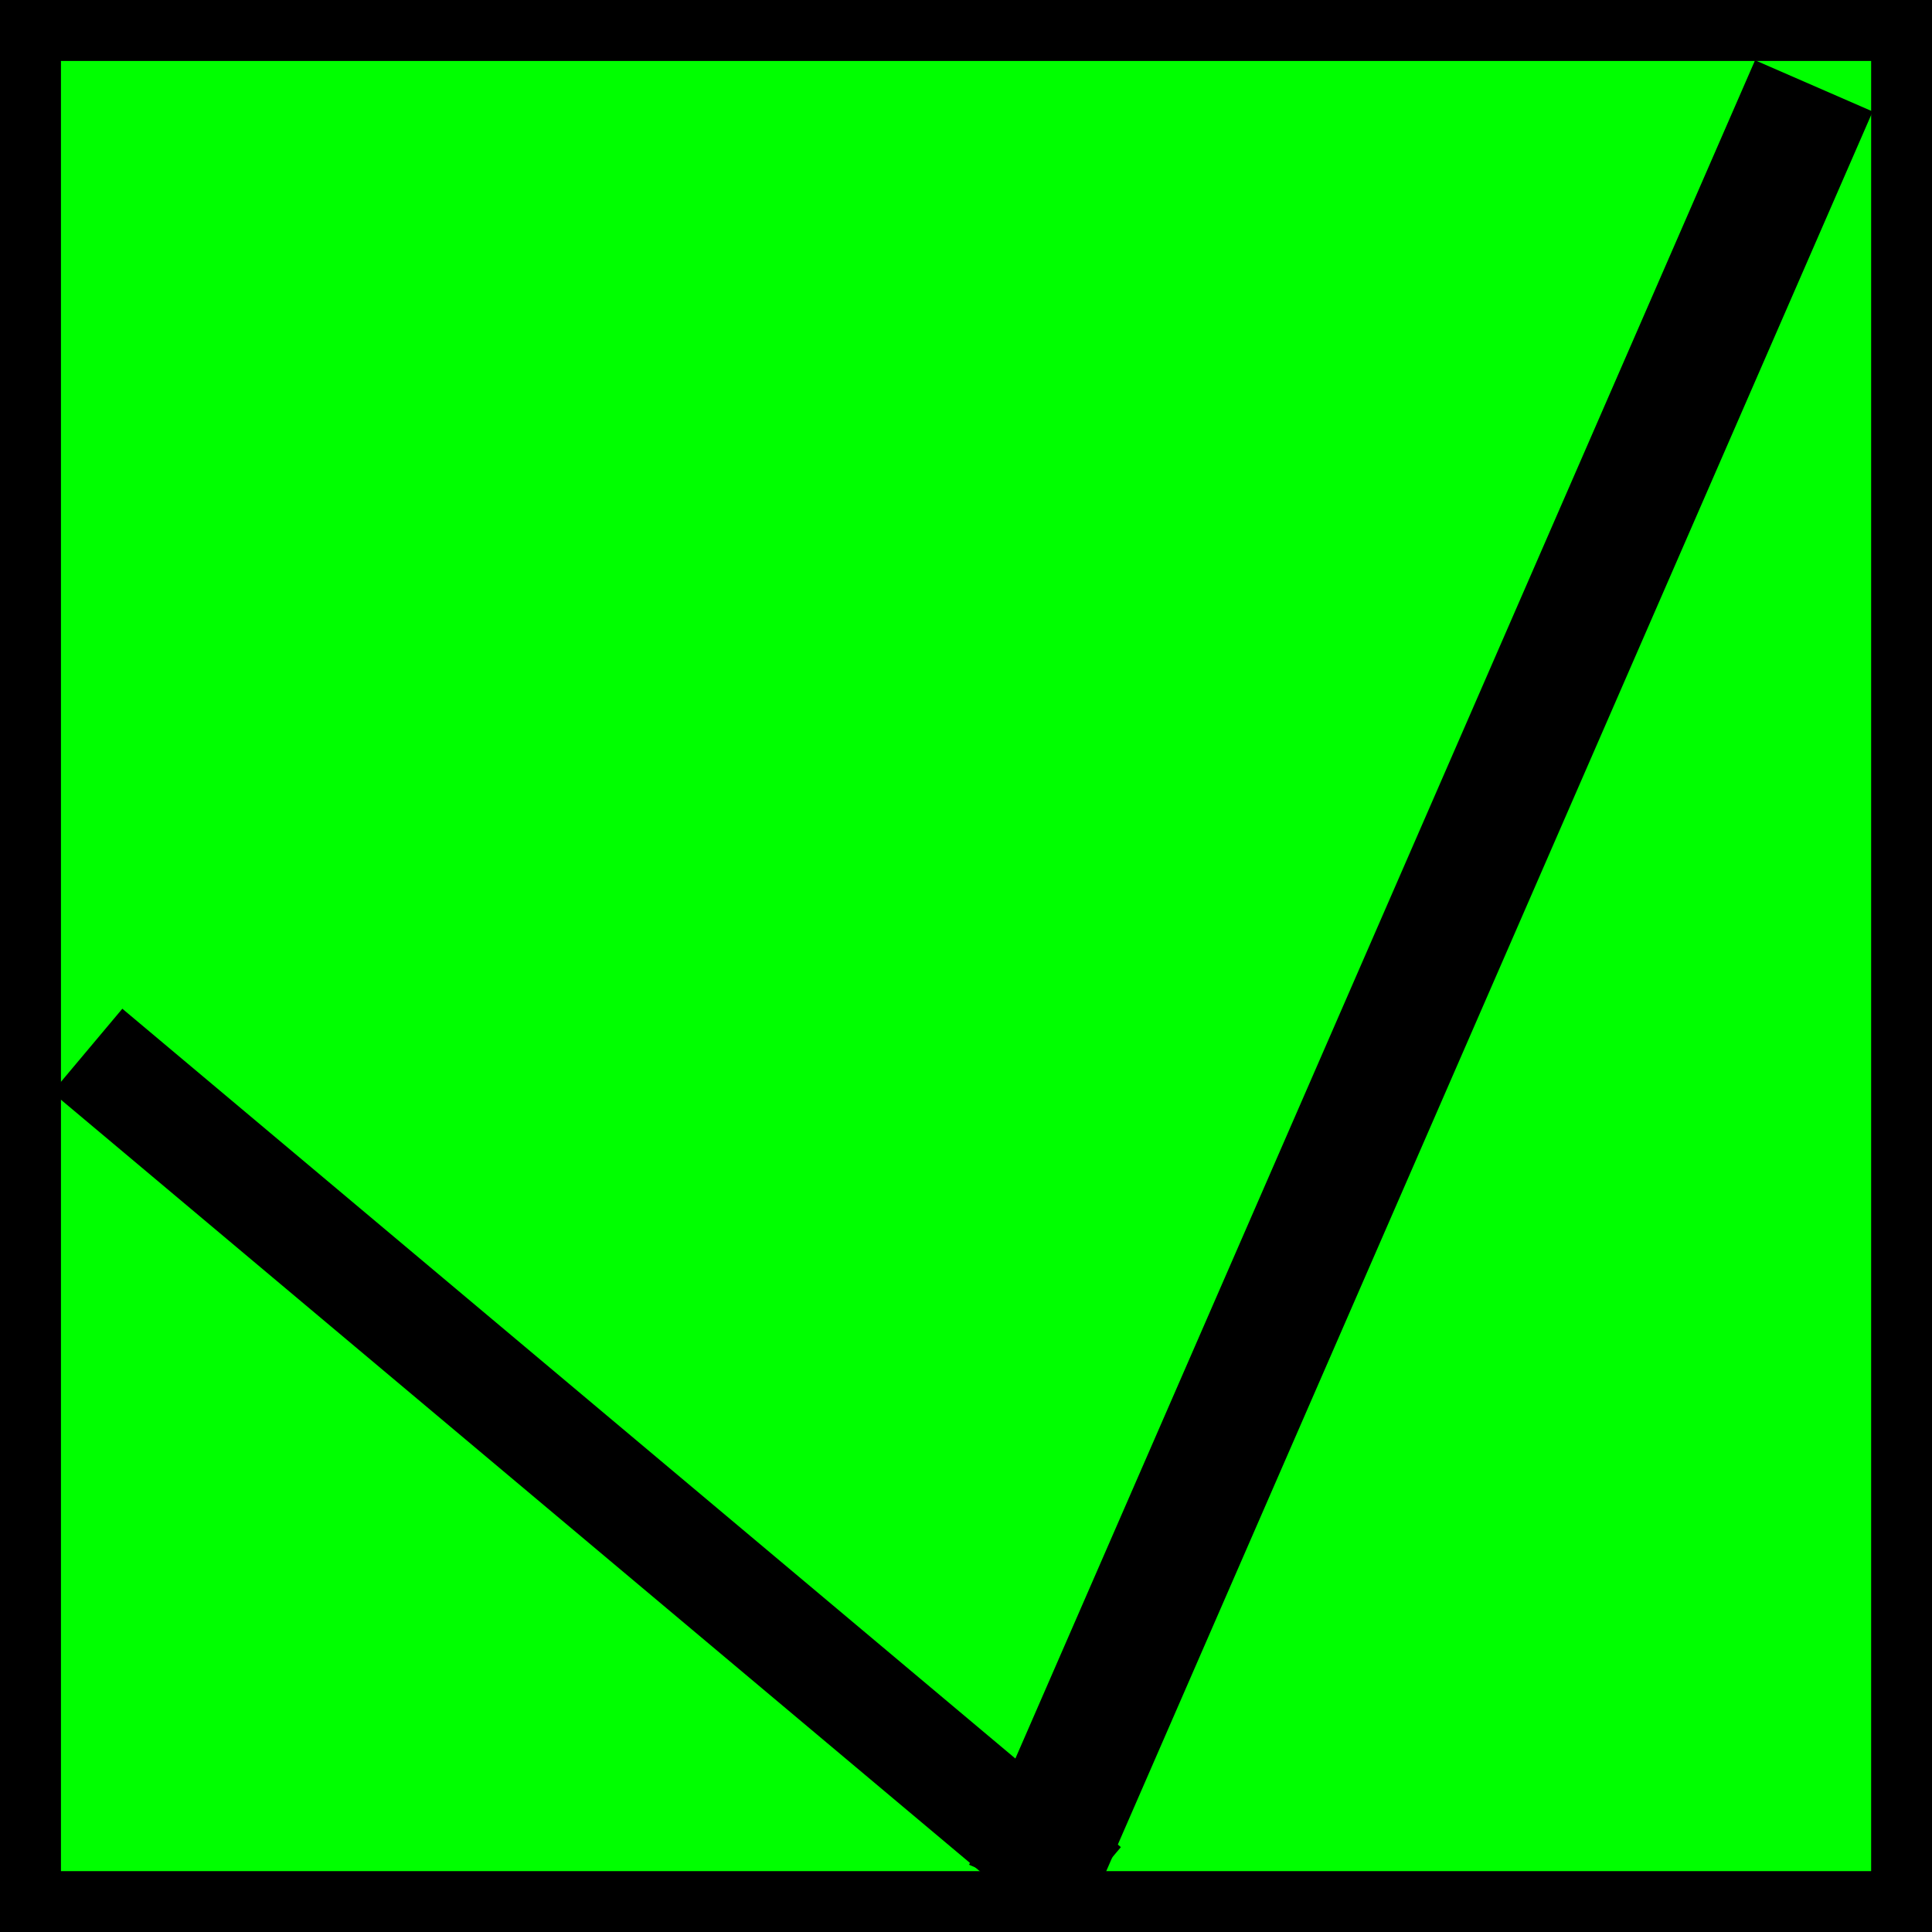
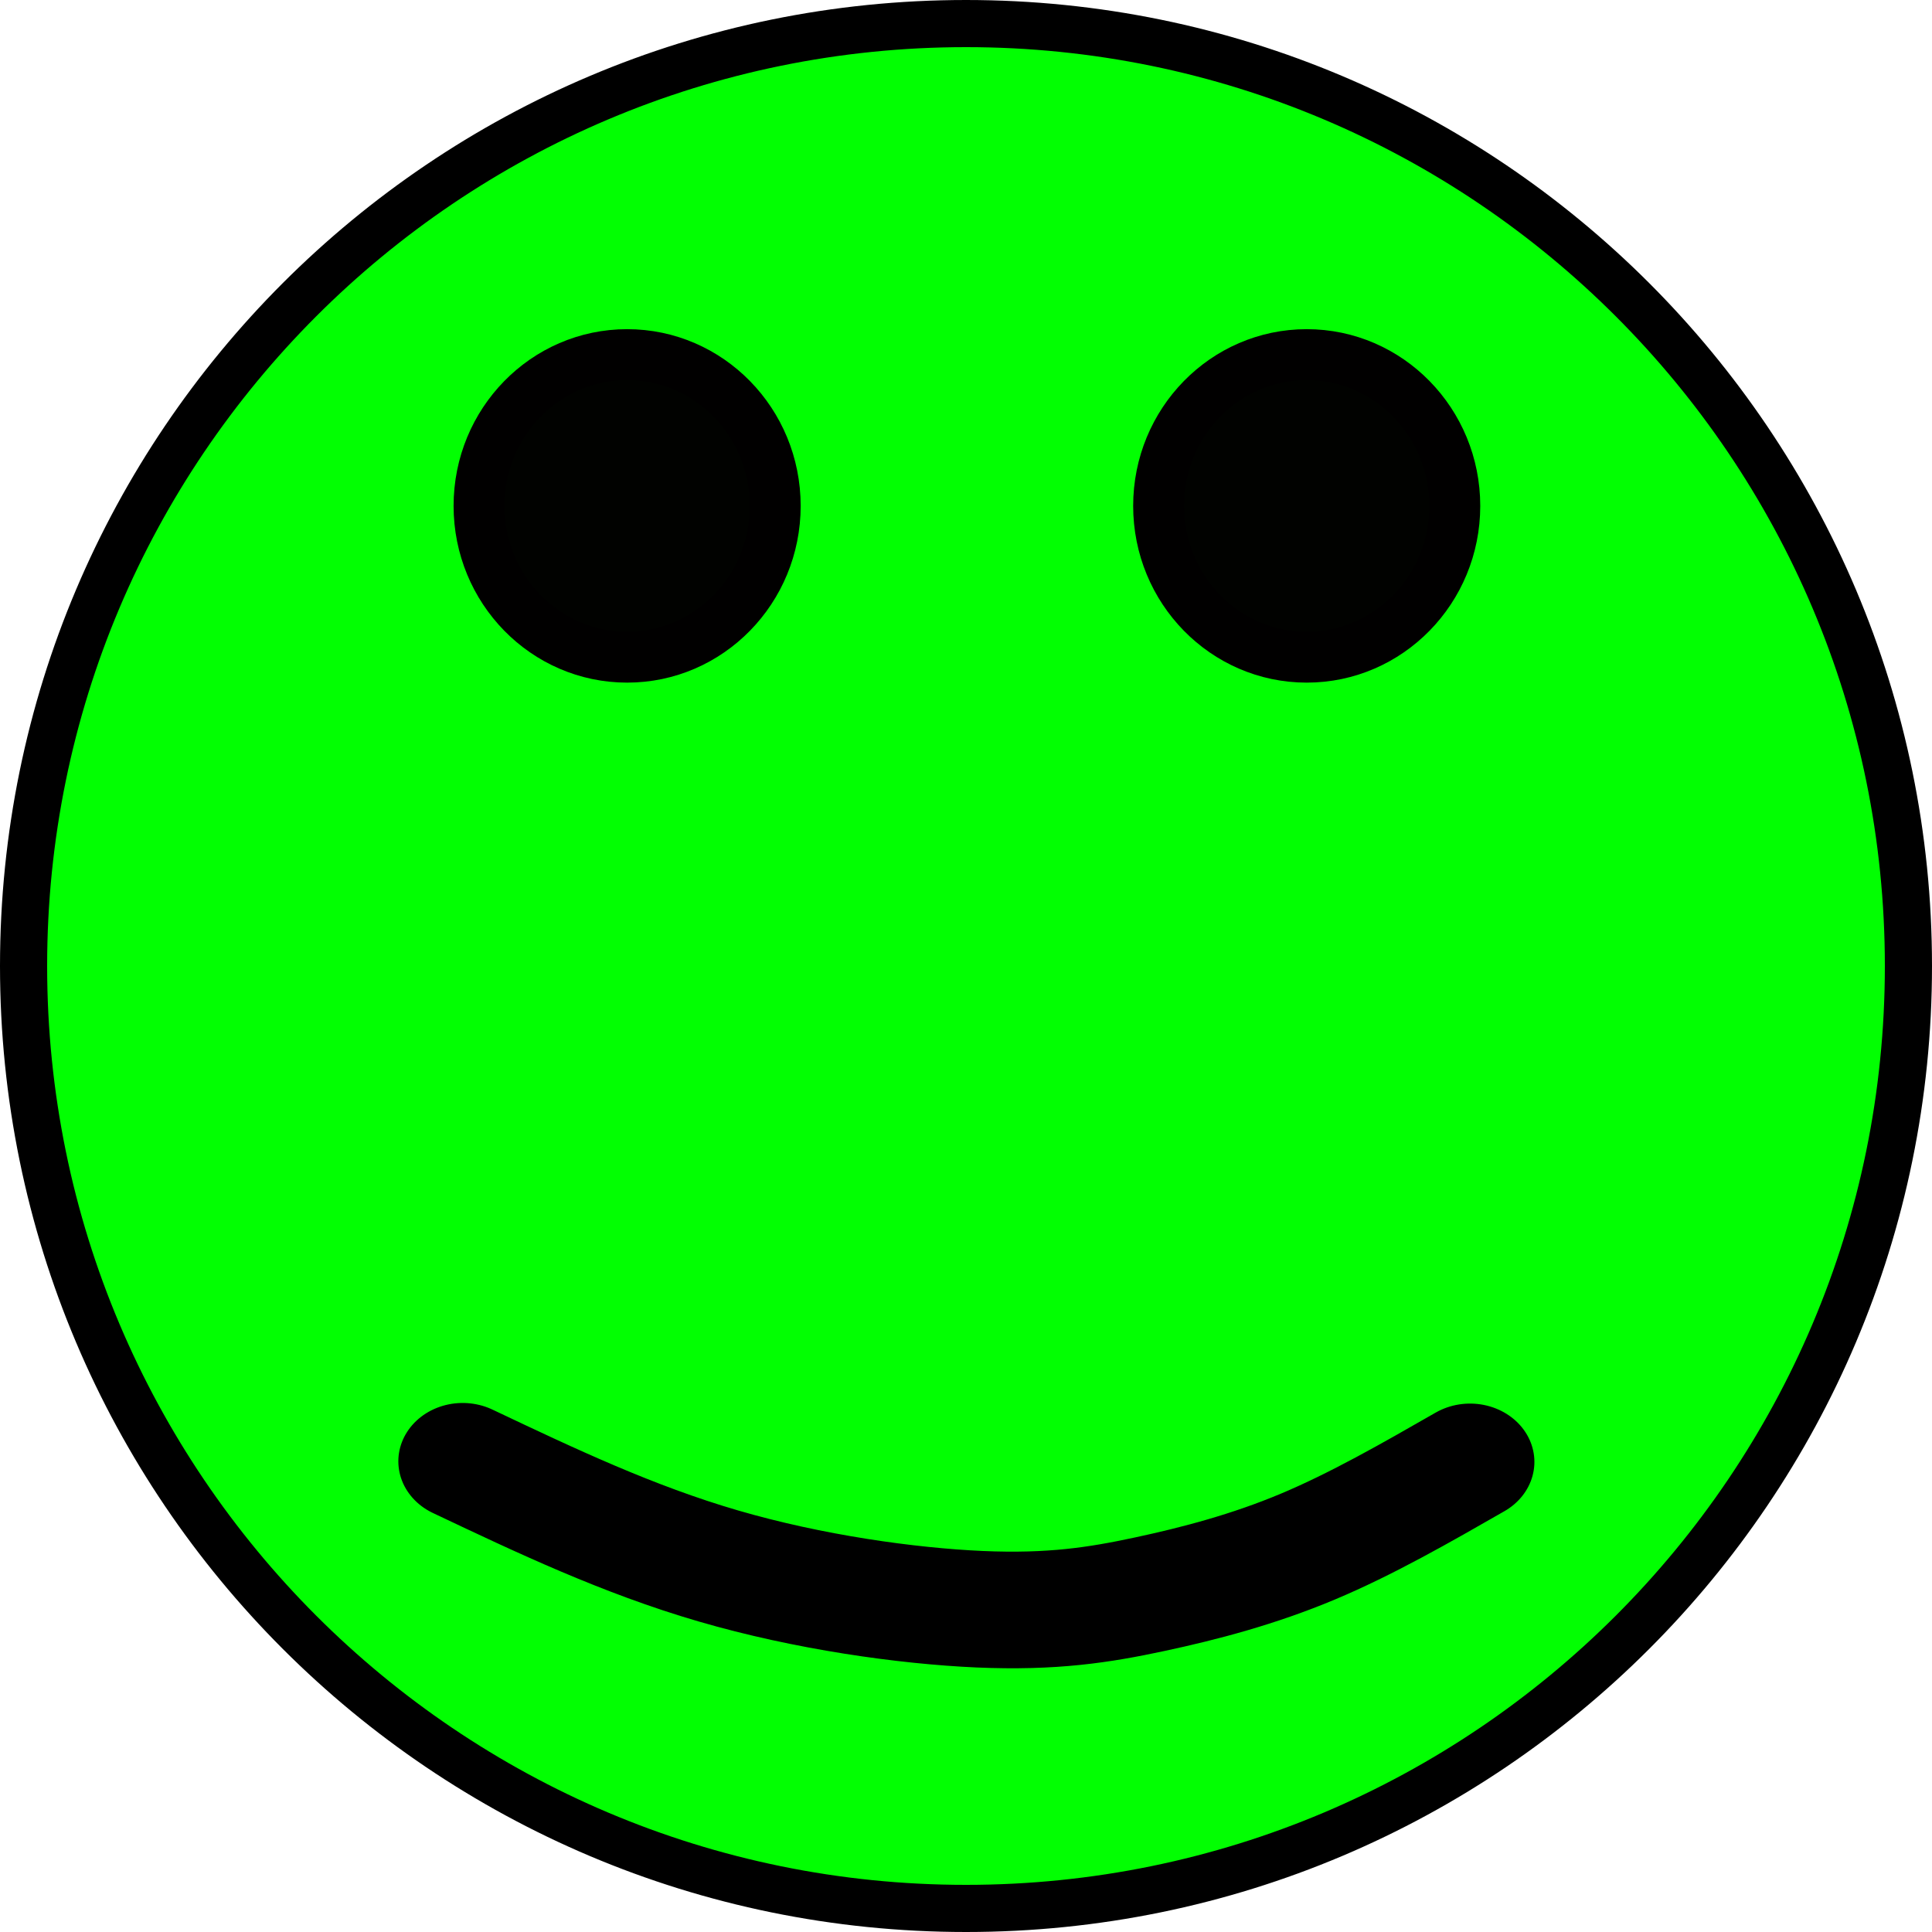
- <svg xmlns="http://www.w3.org/2000/svg" width="2cm" height="2cm" viewBox="0 0 20 20" version="1.1" id="svg823" style="enable-background:new">
-   <defs id="defs817" />
+ <svg xmlns="http://www.w3.org/2000/svg" width="20mm" height="20mm" viewBox="0 0 20 20" version="1.1" id="svg2181">
+   <defs id="defs2175">
+     </defs>
  <g id="layer1" transform="translate(0,-277)">
-     <rect style="opacity:1;fill:#00ff00;fill-opacity:1;stroke:#000000;stroke-width:1;stroke-opacity:1;stroke-miterlimit:4;stroke-dasharray:none" id="rect4627" width="19.739" height="19.739" x="0.131" y="277.131" />
-   </g>
-   <g id="layer3">
-     <path style="opacity:1;fill:#000000;fill-opacity:1;stroke:#000000;stroke-width:1.328;stroke-linecap:butt;stroke-linejoin:miter;stroke-miterlimit:4;stroke-dasharray:none;stroke-opacity:1;enable-background:new" d="M 18.777,0.889 10.641,19.569" id="path2504" />
-     <path id="path2506" d="M 0.903,10.875 11.24,19.554" style="fill:#000000;fill-opacity:0.51;stroke:#000000;stroke-width:1.13;stroke-linecap:butt;stroke-linejoin:miter;stroke-miterlimit:4;stroke-dasharray:none;stroke-opacity:1;enable-background:new" />
+     <circle style="display:inline;opacity:1;fill:#00ff00;fill-opacity:0.989;stroke:#000000;stroke-width:0.488;stroke-linejoin:round;stroke-miterlimit:4;stroke-dasharray:none;stroke-opacity:1" id="path4593" cx="10" cy="287" r="9.756" />
+     <ellipse style="display:inline;opacity:1;fill:#020000;fill-opacity:0.989;stroke:#010000;stroke-width:0.527;stroke-linejoin:round;stroke-miterlimit:4;stroke-dasharray:none;stroke-opacity:1" id="path5138" cx="6.492" cy="282.237" rx="1.533" ry="1.566" />
+     <ellipse ry="1.566" rx="1.533" cy="282.237" cx="13.527" id="ellipse5140" style="display:inline;opacity:1;fill:#020000;fill-opacity:0.989;stroke:#010000;stroke-width:0.527;stroke-linejoin:round;stroke-miterlimit:4;stroke-dasharray:none;stroke-opacity:1" />
+     <path style="display:inline;fill:none;stroke:#000000;stroke-width:2;stroke-linecap:round;stroke-linejoin:miter;stroke-miterlimit:4;stroke-dasharray:none;stroke-opacity:1" d="m 94.747,136.638 c 1.264,-0.745 2.495,-1.47 3.876,-1.993 1.381,-0.523 2.896,-0.835 4.02,-0.947 1.125,-0.111 1.86,-0.022 2.65,0.123 0.791,0.145 1.637,0.345 2.494,0.69 0.857,0.345 1.726,0.835 2.595,1.325" id="path5170" transform="matrix(0.6652571,-0.03052381,-0.03368055,-0.6029051,-53.63946,377.399)" />
  </g>
</svg>
